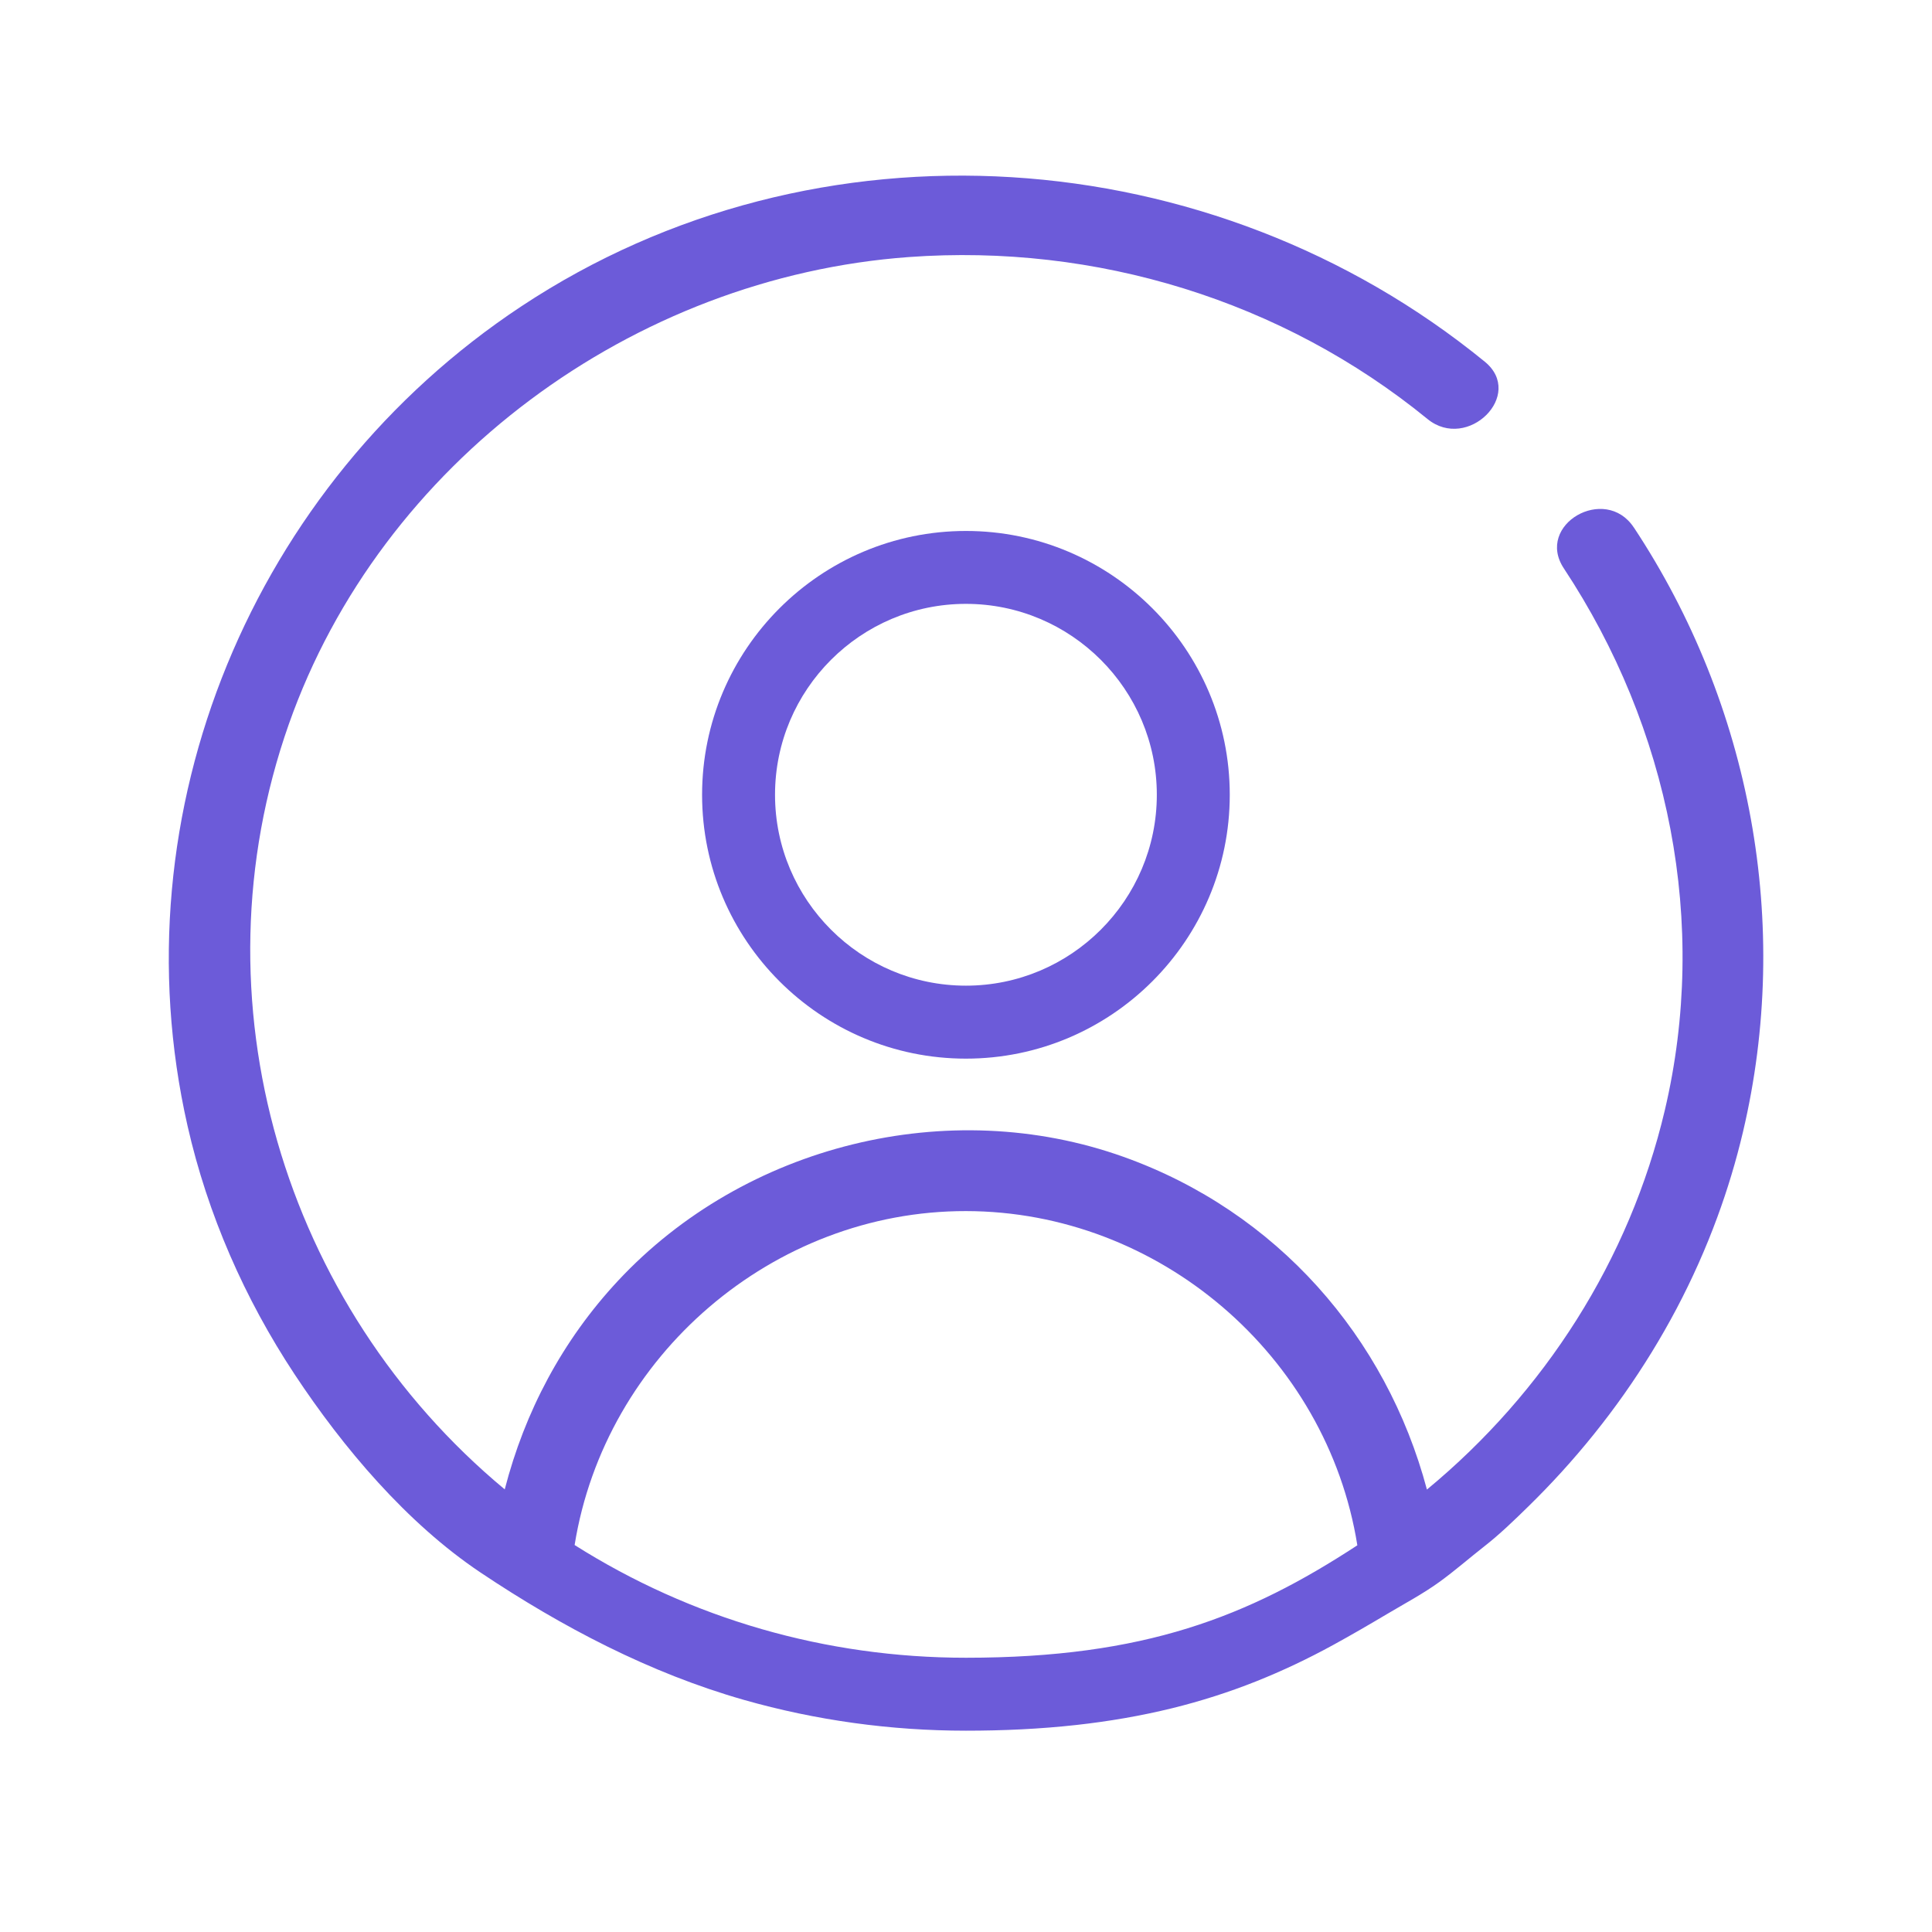
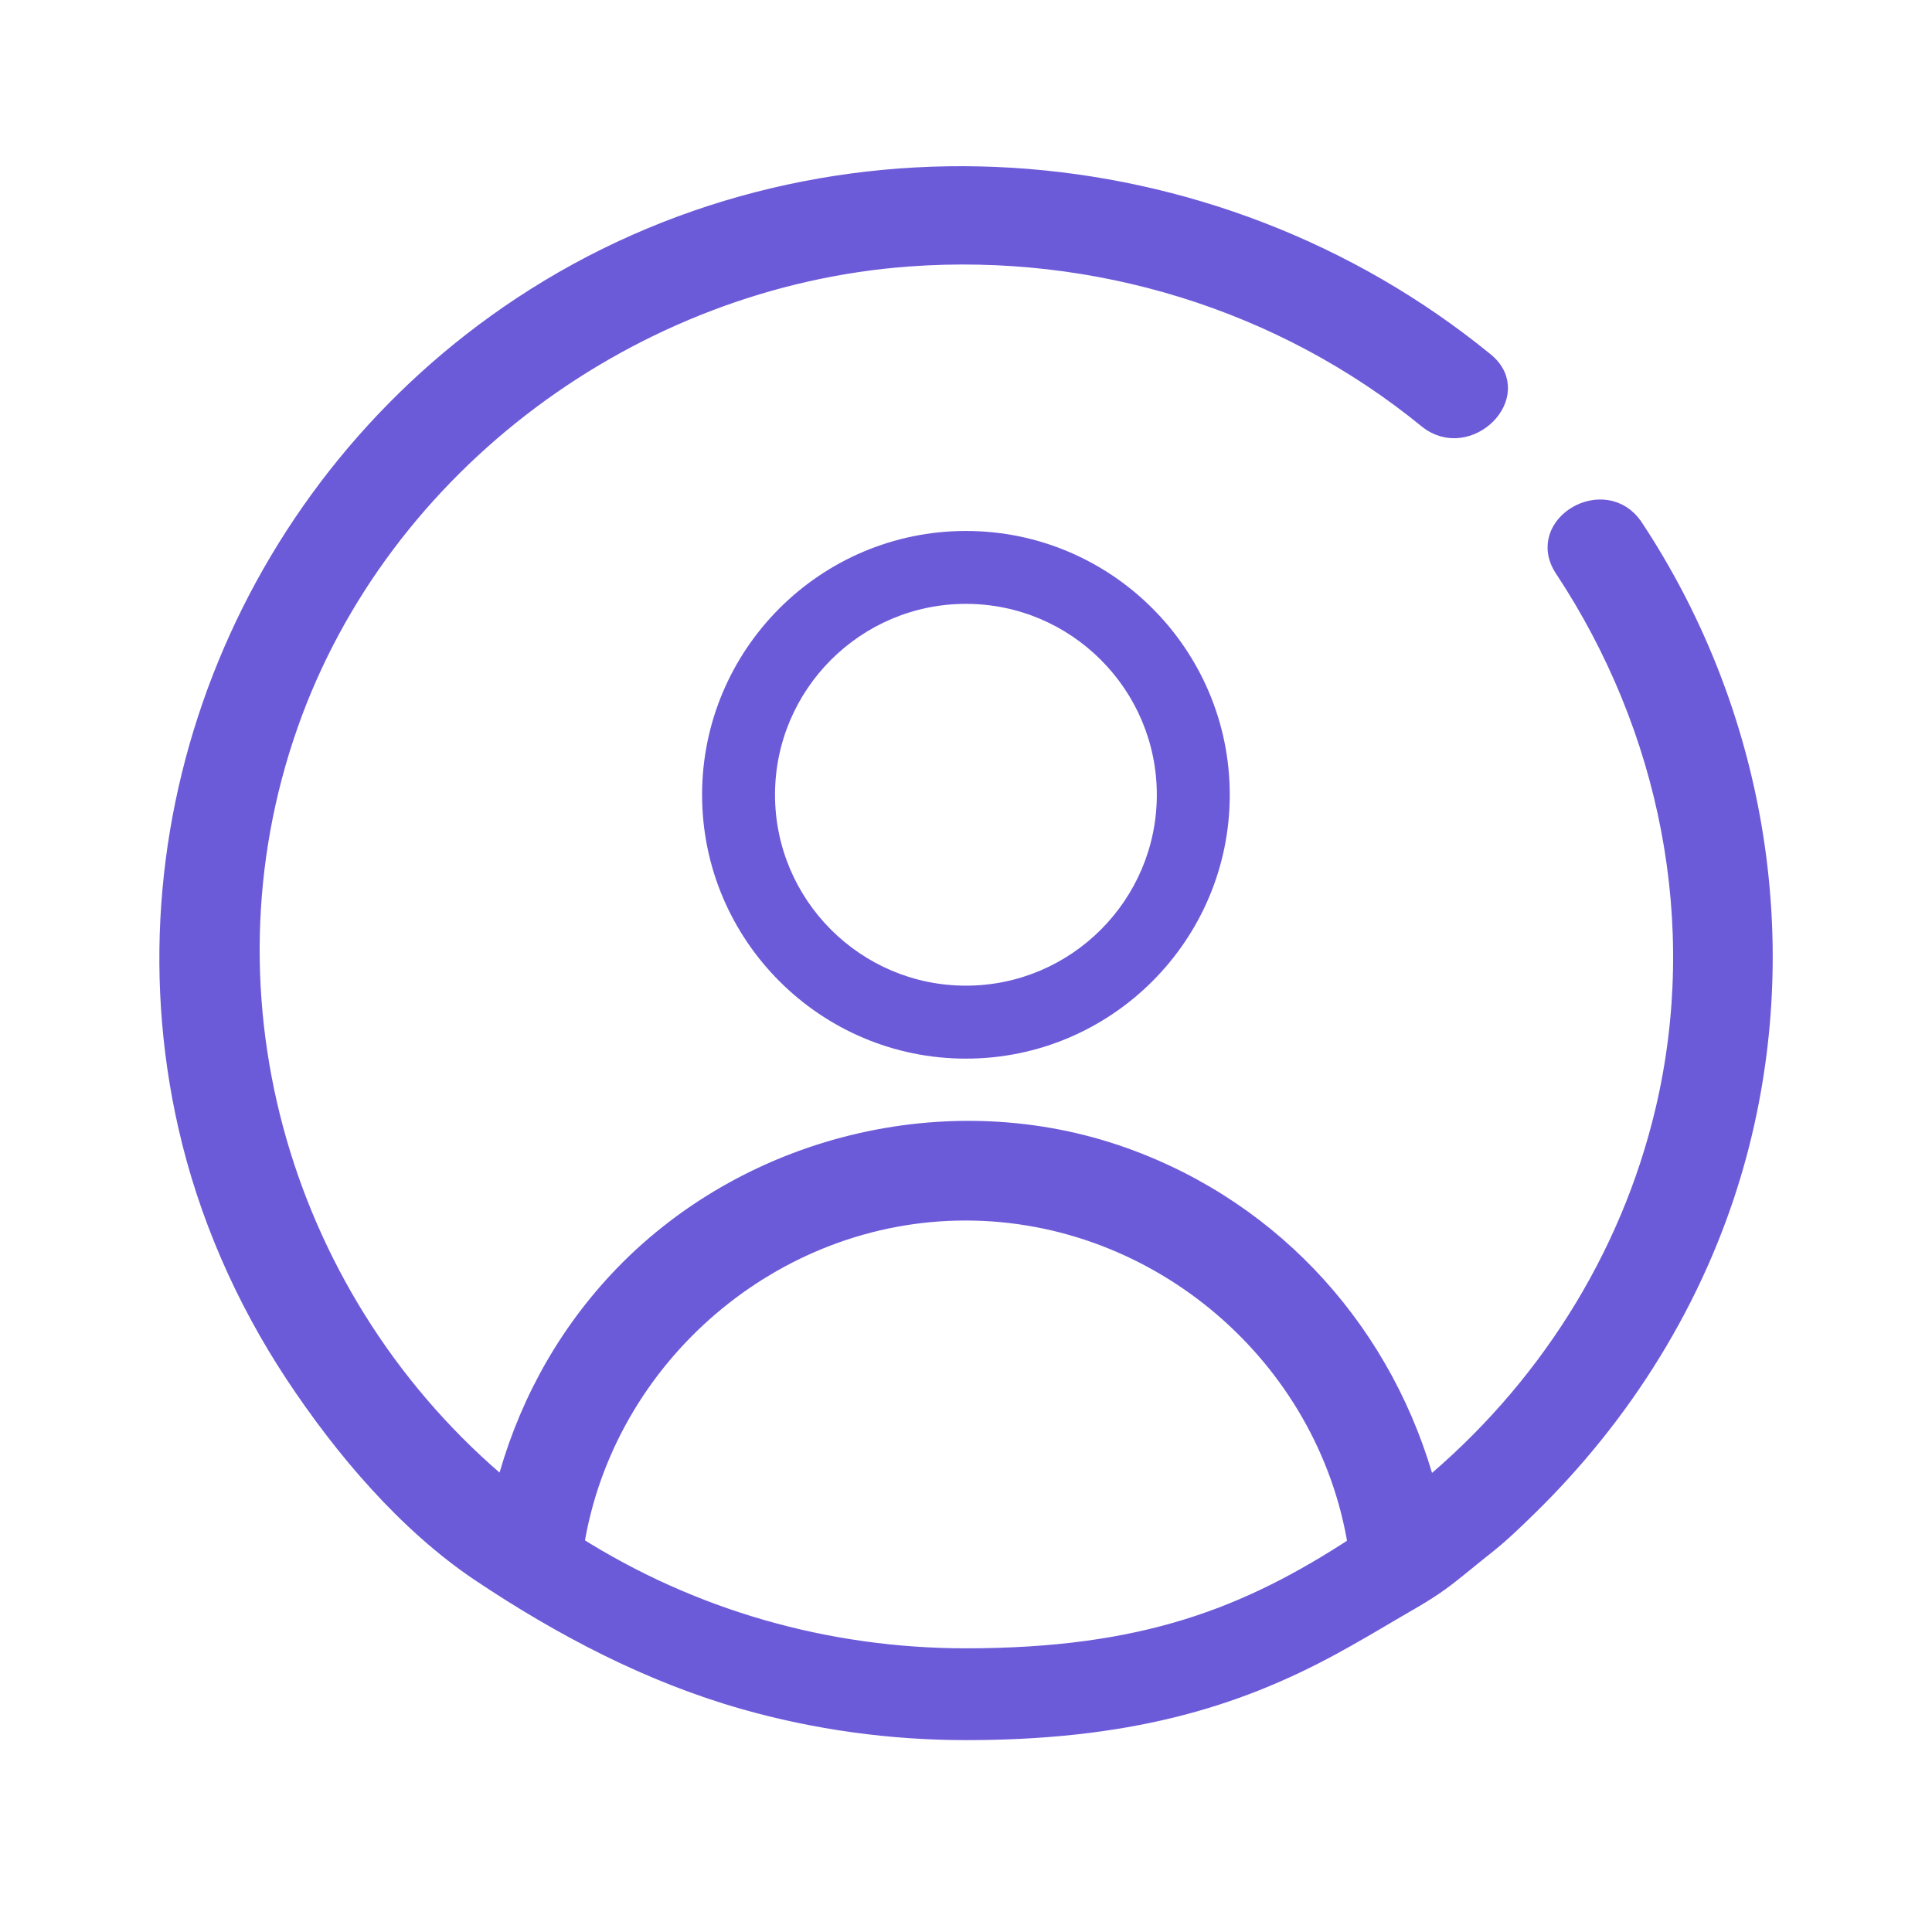
<svg xmlns="http://www.w3.org/2000/svg" id="Calque_1" viewBox="0 0 512 512">
  <defs>
-     <style>.cls-1{fill:#6c5bd9;}</style>
+     <style>.cls-1{stroke:#6c5bd9;stroke-miterlimit:10;stroke-width:5px;}.cls-1,.cls-2{fill:#6c5bd9;}</style>
  </defs>
-   <path class="cls-1" d="M432.97,139.78c-7.59-11.48-26.19-.73-18.54,10.84,27.95,42.28,38.45,94.06,26.75,143.66-9.35,39.6-31.89,74.74-63.03,100.47-10.76-40.46-39.85-73.68-80.36-88.16-46.46-16.61-100.44-3.17-134.02,32.84-14.79,15.87-24.71,34.74-30.01,55.27-58.65-48.72-82.99-129.64-57.22-202.78,24.45-69.41,91.33-118.49,164.33-123.8,49.5-3.6,98.92,11.48,137.43,42.92,10.62,8.67,25.9-6.44,15.18-15.19-72.22-58.98-177.07-66.53-255.41-14.61C67.12,128.25,30.76,214.99,49.71,298.41c5.32,23.43,15.12,45.75,28.35,65.78,12.9,19.51,29.75,39.47,49.31,52.56,21.52,14.4,44.8,26.62,69.78,33.74,19.11,5.44,38.97,8.16,58.83,8.16,9.79,0,19.59-.44,29.32-1.52,8.53-.95,17.01-2.39,25.35-4.44,7.58-1.87,15.03-4.24,22.28-7.13,6.95-2.77,13.72-5.99,20.29-9.58,4.88-2.67,9.69-5.47,14.47-8.31,4.63-2.75,9.5-5.34,13.84-8.49,4.06-2.95,7.84-6.26,11.79-9.35,4.11-3.21,7.93-6.91,11.66-10.56,3.04-2.97,5.99-6.03,8.85-9.17,5.95-6.54,11.5-13.44,16.6-20.67,5.09-7.22,9.72-14.76,13.85-22.57,4.14-7.84,7.76-15.95,10.82-24.27,2.72-7.38,4.99-14.93,6.8-22.59,12.98-54.98,2.19-113.18-28.91-160.21ZM152.28,409.45c8.05-50.15,52.57-88.57,103.71-88.5,51.17,.06,95.69,38.3,103.72,88.57-28.93,18.93-56.43,29.8-103.72,29.8-37.1,0-72.8-10.32-103.71-29.87Z" />
-   <path class="cls-1" d="M255.98,280.55c-38.55,0-69.92-31.37-69.92-69.92s31.37-69.92,69.92-69.92,69.92,31.37,69.92,69.92-31.37,69.92-69.92,69.92Zm0-120.52c-27.9,0-50.59,22.7-50.59,50.59s22.7,50.59,50.59,50.59,50.59-22.7,50.59-50.59-22.7-50.59-50.59-50.59Z" />
+   <path class="cls-1" d="M432.97,139.78c-7.59-11.48-26.19-.73-18.54,10.84,27.95,42.28,38.45,94.06,26.75,143.66-9.35,39.6-31.89,74.74-63.03,100.47-10.76-40.46-39.85-73.68-80.36-88.16-46.46-16.61-100.44-3.17-134.02,32.84-14.79,15.87-24.71,34.74-30.01,55.27-58.65-48.72-82.99-129.64-57.22-202.78,24.45-69.41,91.33-118.49,164.33-123.8,49.5-3.6,98.92,11.48,137.43,42.92,10.62,8.67,25.9-6.44,15.18-15.19-72.22-58.98-177.07-66.53-255.41-14.61C67.12,128.25,30.76,214.99,49.71,298.41c5.32,23.43,15.12,45.75,28.35,65.78,12.9,19.51,29.75,39.47,49.31,52.56,21.52,14.4,44.8,26.62,69.78,33.74,19.11,5.44,38.97,8.16,58.83,8.16,9.79,0,19.59-.44,29.32-1.52,8.53-.95,17.01-2.39,25.35-4.44,7.58-1.87,15.03-4.24,22.28-7.13,6.95-2.77,13.72-5.99,20.29-9.58,4.88-2.67,9.69-5.47,14.47-8.31s9.5-5.34,13.84-8.49c4.06-2.95,7.84-6.26,11.79-9.35,4.11-3.21,7.93-6.91,11.66-10.56,3.04-2.97,5.99-6.03,8.85-9.17,5.95-6.54,11.5-13.44,16.6-20.67,5.09-7.22,9.72-14.76,13.85-22.57,4.14-7.84,7.76-15.95,10.82-24.27,2.72-7.38,4.99-14.93,6.8-22.59,12.98-54.98,2.19-113.18-28.91-160.21ZM152.28,409.45c8.05-50.15,52.57-88.57,103.71-88.5,51.17,.06,95.69,38.3,103.72,88.57-28.93,18.93-56.43,29.8-103.72,29.8-37.1,0-72.8-10.32-103.71-29.87Z" />
+   <path class="cls-2" d="M255.98,280.55c-38.55,0-69.92-31.37-69.92-69.92s31.37-69.92,69.92-69.92,69.92,31.37,69.92,69.92-31.37,69.92-69.92,69.92Zm0-120.52c-27.9,0-50.59,22.7-50.59,50.59s22.7,50.59,50.59,50.59,50.59-22.7,50.59-50.59-22.7-50.59-50.59-50.59Z" />
</svg>
